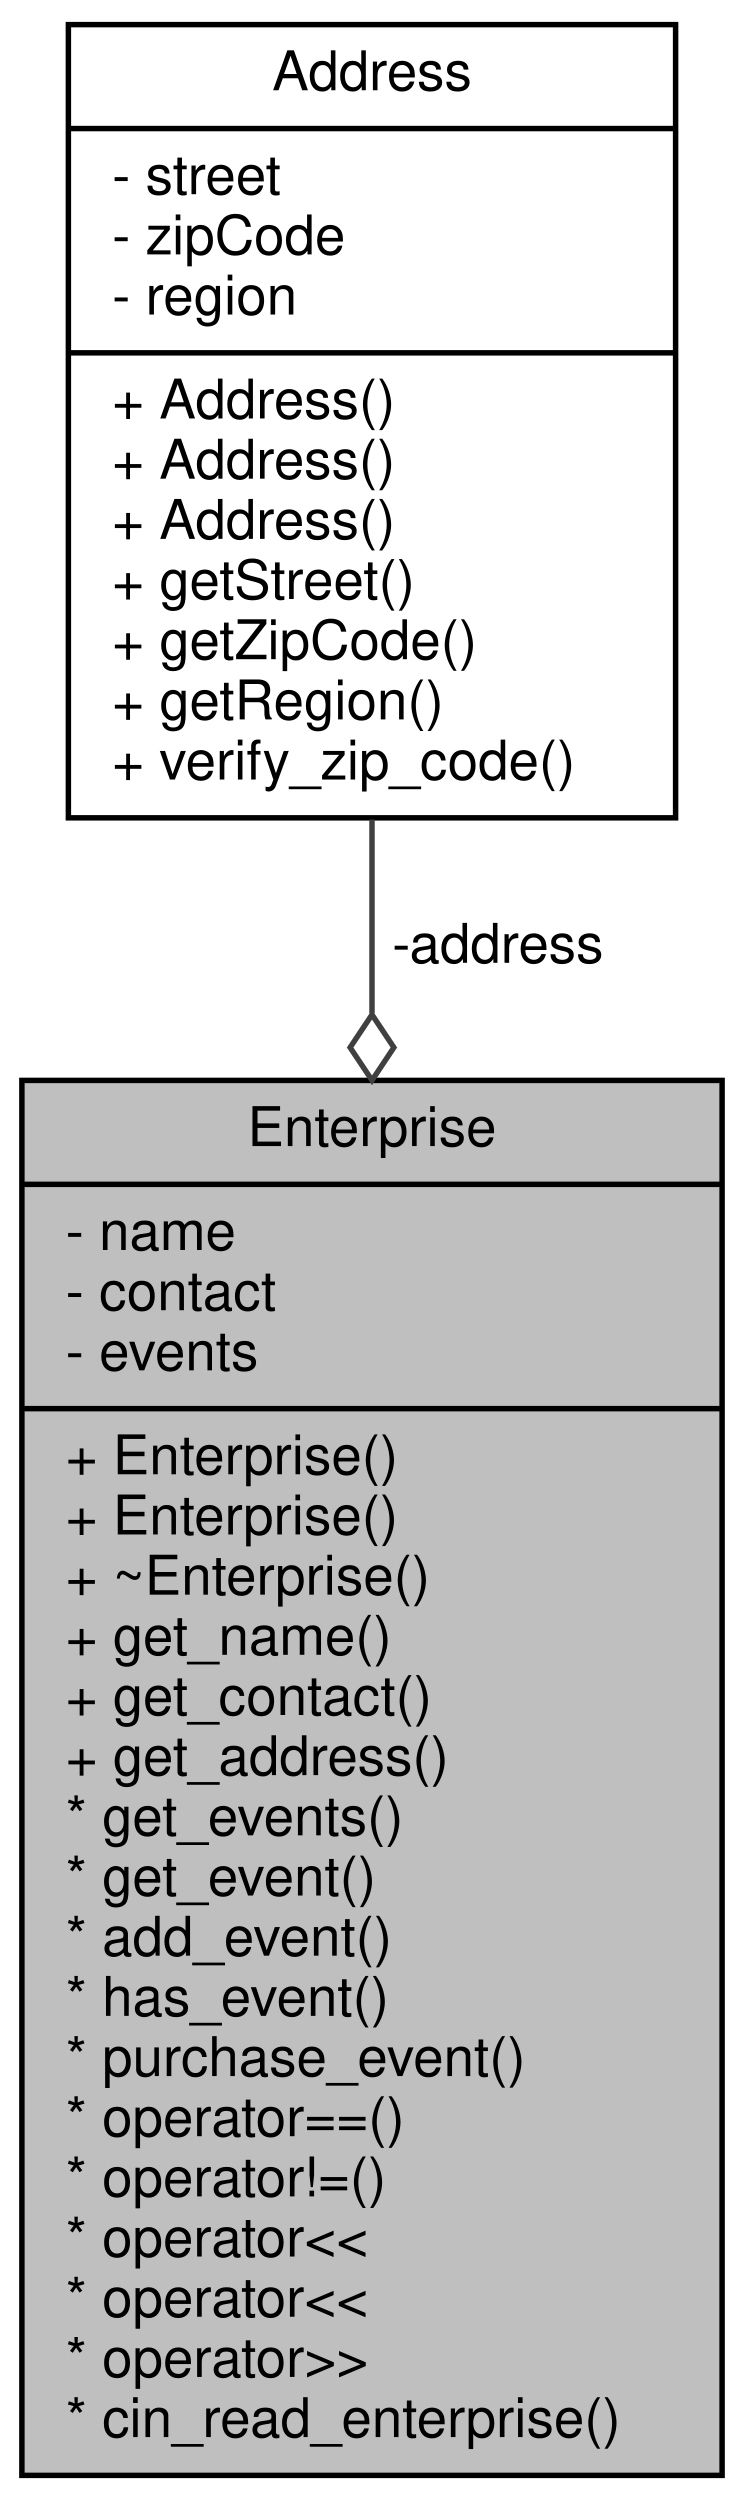
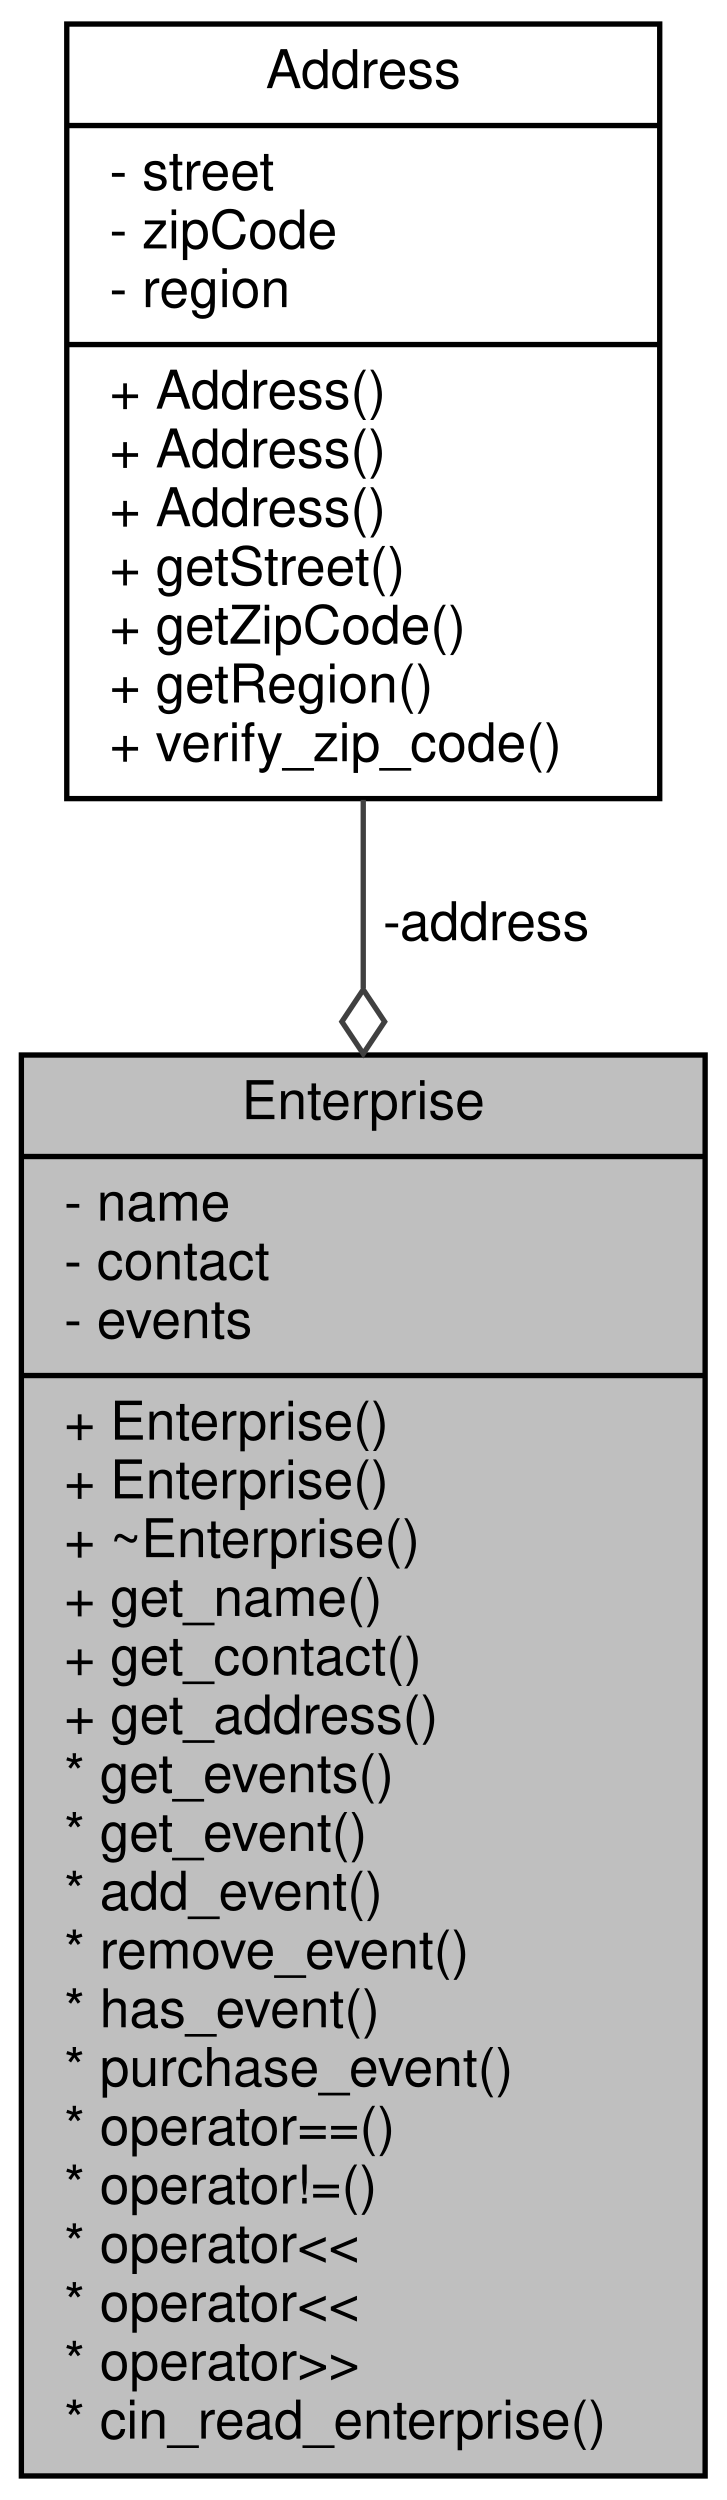
- <svg xmlns="http://www.w3.org/2000/svg" xmlns:xlink="http://www.w3.org/1999/xlink" width="136pt" height="457pt" viewBox="0.00 0.00 136.00 457.00">
-   <g id="graph0" class="graph" transform="scale(1 1) rotate(0) translate(4 453)">
+ <svg xmlns="http://www.w3.org/2000/svg" xmlns:xlink="http://www.w3.org/1999/xlink" width="136pt" height="468pt" viewBox="0.00 0.00 136.00 468.00">
+   <g id="graph0" class="graph" transform="scale(1 1) rotate(0) translate(4 464)">
    <g id="node1" class="node">
      <g id="a_node1">
        <a xlink:title="Class that simulates the Enterprises our Network would have established contracts with.">
-           <polygon fill="#bfbfbf" stroke="black" points="0,-0.5 0,-255.5 128,-255.5 128,-0.5 0,-0.5" />
-           <text text-anchor="middle" x="64" y="-243.5" font-family="Helvetica,sans-Serif" font-size="10.00">Enterprise</text>
-           <polyline fill="none" stroke="black" points="0,-236.5 128,-236.5 " />
-           <text text-anchor="start" x="8" y="-224.5" font-family="Helvetica,sans-Serif" font-size="10.00">- name</text>
-           <text text-anchor="start" x="8" y="-213.5" font-family="Helvetica,sans-Serif" font-size="10.00">- contact</text>
-           <text text-anchor="start" x="8" y="-202.5" font-family="Helvetica,sans-Serif" font-size="10.00">- events</text>
-           <polyline fill="none" stroke="black" points="0,-195.5 128,-195.5 " />
+           <polygon fill="#bfbfbf" stroke="black" points="0,-0.5 0,-266.5 128,-266.5 128,-0.5 0,-0.5" />
+           <text text-anchor="middle" x="64" y="-254.5" font-family="Helvetica,sans-Serif" font-size="10.00">Enterprise</text>
+           <polyline fill="none" stroke="black" points="0,-247.5 128,-247.5 " />
+           <text text-anchor="start" x="8" y="-235.5" font-family="Helvetica,sans-Serif" font-size="10.00">- name</text>
+           <text text-anchor="start" x="8" y="-224.5" font-family="Helvetica,sans-Serif" font-size="10.00">- contact</text>
+           <text text-anchor="start" x="8" y="-213.5" font-family="Helvetica,sans-Serif" font-size="10.00">- events</text>
+           <polyline fill="none" stroke="black" points="0,-206.5 128,-206.5 " />
+           <text text-anchor="start" x="8" y="-194.5" font-family="Helvetica,sans-Serif" font-size="10.00">+ Enterprise()</text>
          <text text-anchor="start" x="8" y="-183.5" font-family="Helvetica,sans-Serif" font-size="10.00">+ Enterprise()</text>
-           <text text-anchor="start" x="8" y="-172.5" font-family="Helvetica,sans-Serif" font-size="10.00">+ Enterprise()</text>
-           <text text-anchor="start" x="8" y="-161.5" font-family="Helvetica,sans-Serif" font-size="10.00">+ ~Enterprise()</text>
-           <text text-anchor="start" x="8" y="-150.5" font-family="Helvetica,sans-Serif" font-size="10.00">+ get_name()</text>
-           <text text-anchor="start" x="8" y="-139.5" font-family="Helvetica,sans-Serif" font-size="10.00">+ get_contact()</text>
-           <text text-anchor="start" x="8" y="-128.5" font-family="Helvetica,sans-Serif" font-size="10.00">+ get_address()</text>
-           <text text-anchor="start" x="8" y="-117.5" font-family="Helvetica,sans-Serif" font-size="10.00">* get_events()</text>
-           <text text-anchor="start" x="8" y="-106.5" font-family="Helvetica,sans-Serif" font-size="10.00">* get_event()</text>
-           <text text-anchor="start" x="8" y="-95.5" font-family="Helvetica,sans-Serif" font-size="10.00">* add_event()</text>
+           <text text-anchor="start" x="8" y="-172.5" font-family="Helvetica,sans-Serif" font-size="10.00">+ ~Enterprise()</text>
+           <text text-anchor="start" x="8" y="-161.5" font-family="Helvetica,sans-Serif" font-size="10.00">+ get_name()</text>
+           <text text-anchor="start" x="8" y="-150.5" font-family="Helvetica,sans-Serif" font-size="10.00">+ get_contact()</text>
+           <text text-anchor="start" x="8" y="-139.5" font-family="Helvetica,sans-Serif" font-size="10.00">+ get_address()</text>
+           <text text-anchor="start" x="8" y="-128.5" font-family="Helvetica,sans-Serif" font-size="10.00">* get_events()</text>
+           <text text-anchor="start" x="8" y="-117.5" font-family="Helvetica,sans-Serif" font-size="10.00">* get_event()</text>
+           <text text-anchor="start" x="8" y="-106.5" font-family="Helvetica,sans-Serif" font-size="10.00">* add_event()</text>
+           <text text-anchor="start" x="8" y="-95.5" font-family="Helvetica,sans-Serif" font-size="10.00">* remove_event()</text>
          <text text-anchor="start" x="8" y="-84.5" font-family="Helvetica,sans-Serif" font-size="10.00">* has_event()</text>
          <text text-anchor="start" x="8" y="-73.5" font-family="Helvetica,sans-Serif" font-size="10.00">* purchase_event()</text>
          <text text-anchor="start" x="8" y="-62.5" font-family="Helvetica,sans-Serif" font-size="10.00">* operator==()</text>
          <text text-anchor="start" x="8" y="-51.5" font-family="Helvetica,sans-Serif" font-size="10.00">* operator!=()</text>
          <text text-anchor="start" x="8" y="-40.5" font-family="Helvetica,sans-Serif" font-size="10.00">* operator&lt;&lt;</text>
          <text text-anchor="start" x="8" y="-29.5" font-family="Helvetica,sans-Serif" font-size="10.00">* operator&lt;&lt;</text>
          <text text-anchor="start" x="8" y="-18.5" font-family="Helvetica,sans-Serif" font-size="10.00">* operator&gt;&gt;</text>
          <text text-anchor="start" x="8" y="-7.5" font-family="Helvetica,sans-Serif" font-size="10.00">* cin_read_enterprise()</text>
        </a>
      </g>
    </g>
    <g id="node2" class="node">
      <g id="a_node2">
        <a xlink:href="classAddress.html" target="_top" xlink:title="Class that saves and handles address information in our project.">
-           <polygon fill="none" stroke="black" points="8.5,-303.5 8.5,-448.5 119.5,-448.5 119.5,-303.5 8.5,-303.5" />
-           <text text-anchor="middle" x="64" y="-436.5" font-family="Helvetica,sans-Serif" font-size="10.00">Address</text>
-           <polyline fill="none" stroke="black" points="8.5,-429.5 119.5,-429.5 " />
-           <text text-anchor="start" x="16.5" y="-417.5" font-family="Helvetica,sans-Serif" font-size="10.00">- street</text>
-           <text text-anchor="start" x="16.5" y="-406.5" font-family="Helvetica,sans-Serif" font-size="10.00">- zipCode</text>
-           <text text-anchor="start" x="16.5" y="-395.5" font-family="Helvetica,sans-Serif" font-size="10.00">- region</text>
-           <polyline fill="none" stroke="black" points="8.5,-388.5 119.5,-388.5 " />
+           <polygon fill="none" stroke="black" points="8.5,-314.5 8.5,-459.5 119.5,-459.5 119.5,-314.5 8.5,-314.5" />
+           <text text-anchor="middle" x="64" y="-447.5" font-family="Helvetica,sans-Serif" font-size="10.00">Address</text>
+           <polyline fill="none" stroke="black" points="8.5,-440.5 119.5,-440.5 " />
+           <text text-anchor="start" x="16.5" y="-428.5" font-family="Helvetica,sans-Serif" font-size="10.00">- street</text>
+           <text text-anchor="start" x="16.5" y="-417.5" font-family="Helvetica,sans-Serif" font-size="10.00">- zipCode</text>
+           <text text-anchor="start" x="16.5" y="-406.5" font-family="Helvetica,sans-Serif" font-size="10.00">- region</text>
+           <polyline fill="none" stroke="black" points="8.5,-399.5 119.5,-399.5 " />
+           <text text-anchor="start" x="16.5" y="-387.5" font-family="Helvetica,sans-Serif" font-size="10.00">+ Address()</text>
          <text text-anchor="start" x="16.5" y="-376.5" font-family="Helvetica,sans-Serif" font-size="10.00">+ Address()</text>
          <text text-anchor="start" x="16.5" y="-365.5" font-family="Helvetica,sans-Serif" font-size="10.00">+ Address()</text>
-           <text text-anchor="start" x="16.5" y="-354.5" font-family="Helvetica,sans-Serif" font-size="10.00">+ Address()</text>
-           <text text-anchor="start" x="16.5" y="-343.5" font-family="Helvetica,sans-Serif" font-size="10.00">+ getStreet()</text>
-           <text text-anchor="start" x="16.5" y="-332.5" font-family="Helvetica,sans-Serif" font-size="10.00">+ getZipCode()</text>
-           <text text-anchor="start" x="16.5" y="-321.5" font-family="Helvetica,sans-Serif" font-size="10.00">+ getRegion()</text>
-           <text text-anchor="start" x="16.5" y="-310.5" font-family="Helvetica,sans-Serif" font-size="10.00">+ verify_zip_code()</text>
+           <text text-anchor="start" x="16.5" y="-354.5" font-family="Helvetica,sans-Serif" font-size="10.00">+ getStreet()</text>
+           <text text-anchor="start" x="16.5" y="-343.5" font-family="Helvetica,sans-Serif" font-size="10.00">+ getZipCode()</text>
+           <text text-anchor="start" x="16.5" y="-332.5" font-family="Helvetica,sans-Serif" font-size="10.00">+ getRegion()</text>
+           <text text-anchor="start" x="16.5" y="-321.5" font-family="Helvetica,sans-Serif" font-size="10.00">+ verify_zip_code()</text>
        </a>
      </g>
    </g>
    <g id="edge1" class="edge">
-       <path fill="none" stroke="#404040" d="M64,-303.19C64,-291.91 64,-279.94 64,-267.76" />
-       <polygon fill="none" stroke="#404040" points="64,-267.52 60,-261.52 64,-255.52 68,-261.52 64,-267.52" />
-       <text text-anchor="middle" x="87" y="-277" font-family="Helvetica,sans-Serif" font-size="10.00"> -address</text>
+       <path fill="none" stroke="#404040" d="M64,-314.27C64,-303.05 64,-291.13 64,-278.96" />
+       <polygon fill="none" stroke="#404040" points="64,-278.74 60,-272.74 64,-266.74 68,-272.74 64,-278.74" />
+       <text text-anchor="middle" x="87" y="-288" font-family="Helvetica,sans-Serif" font-size="10.00"> -address</text>
    </g>
  </g>
</svg>
